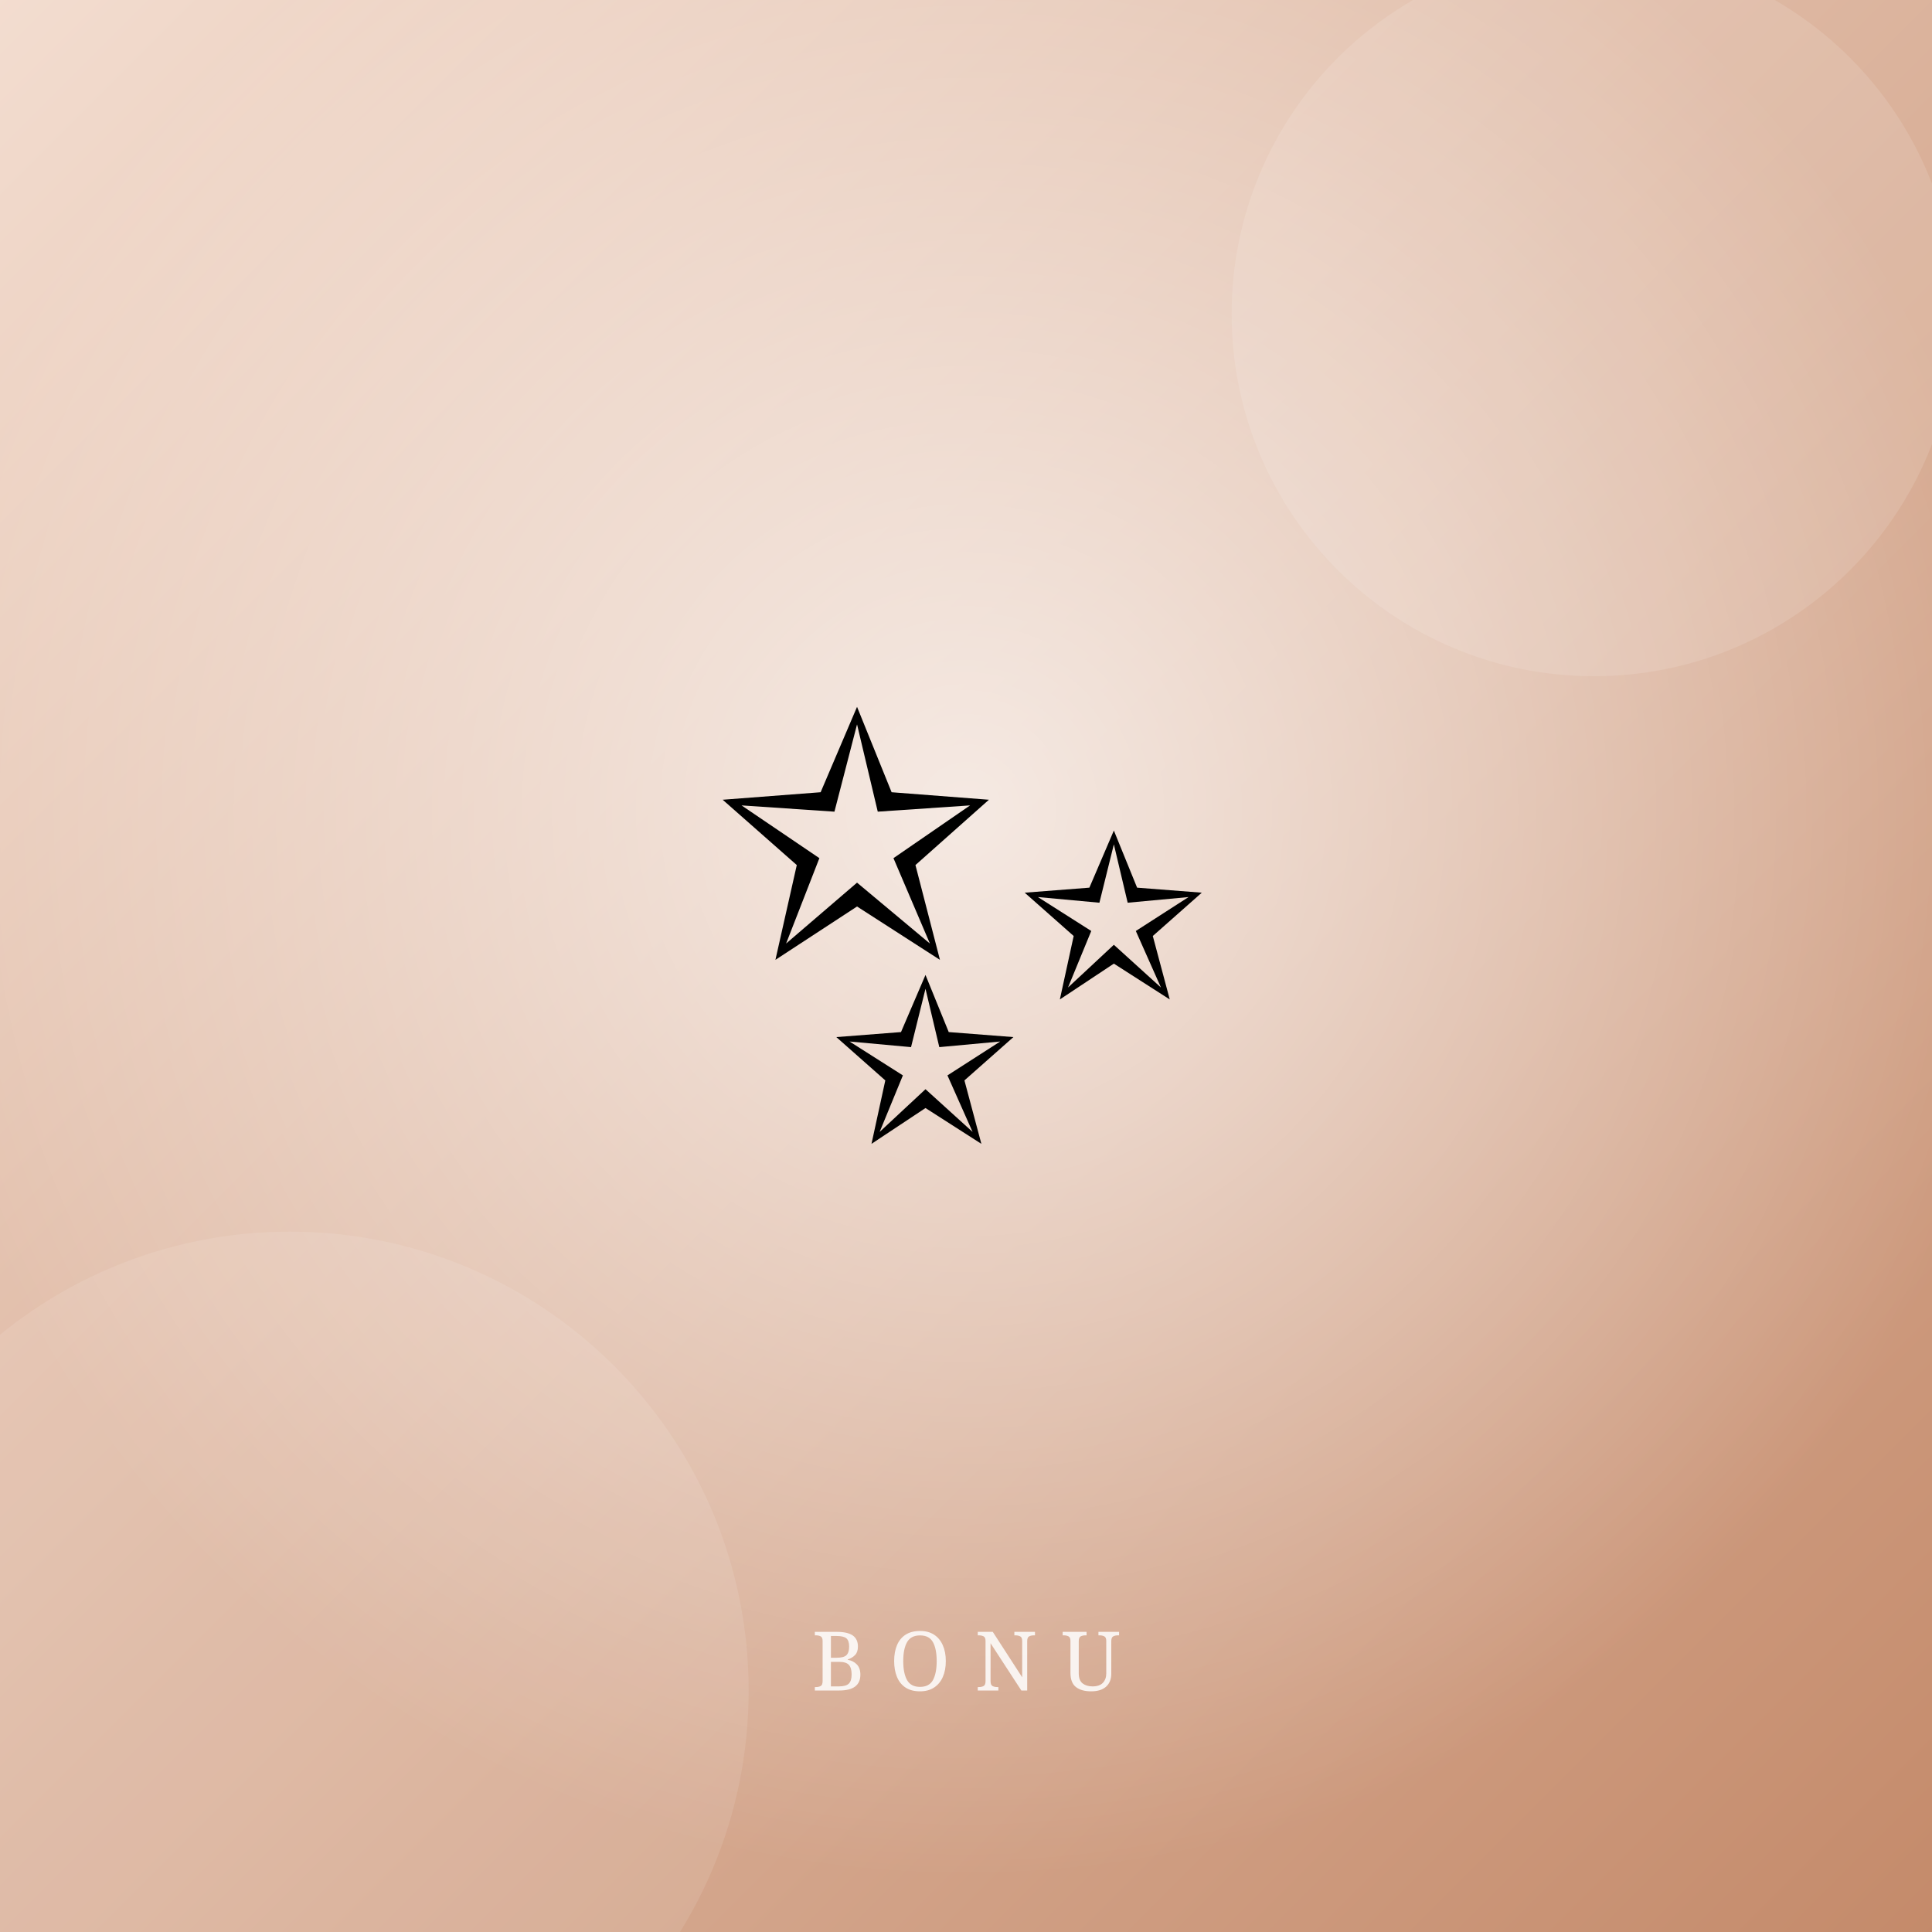
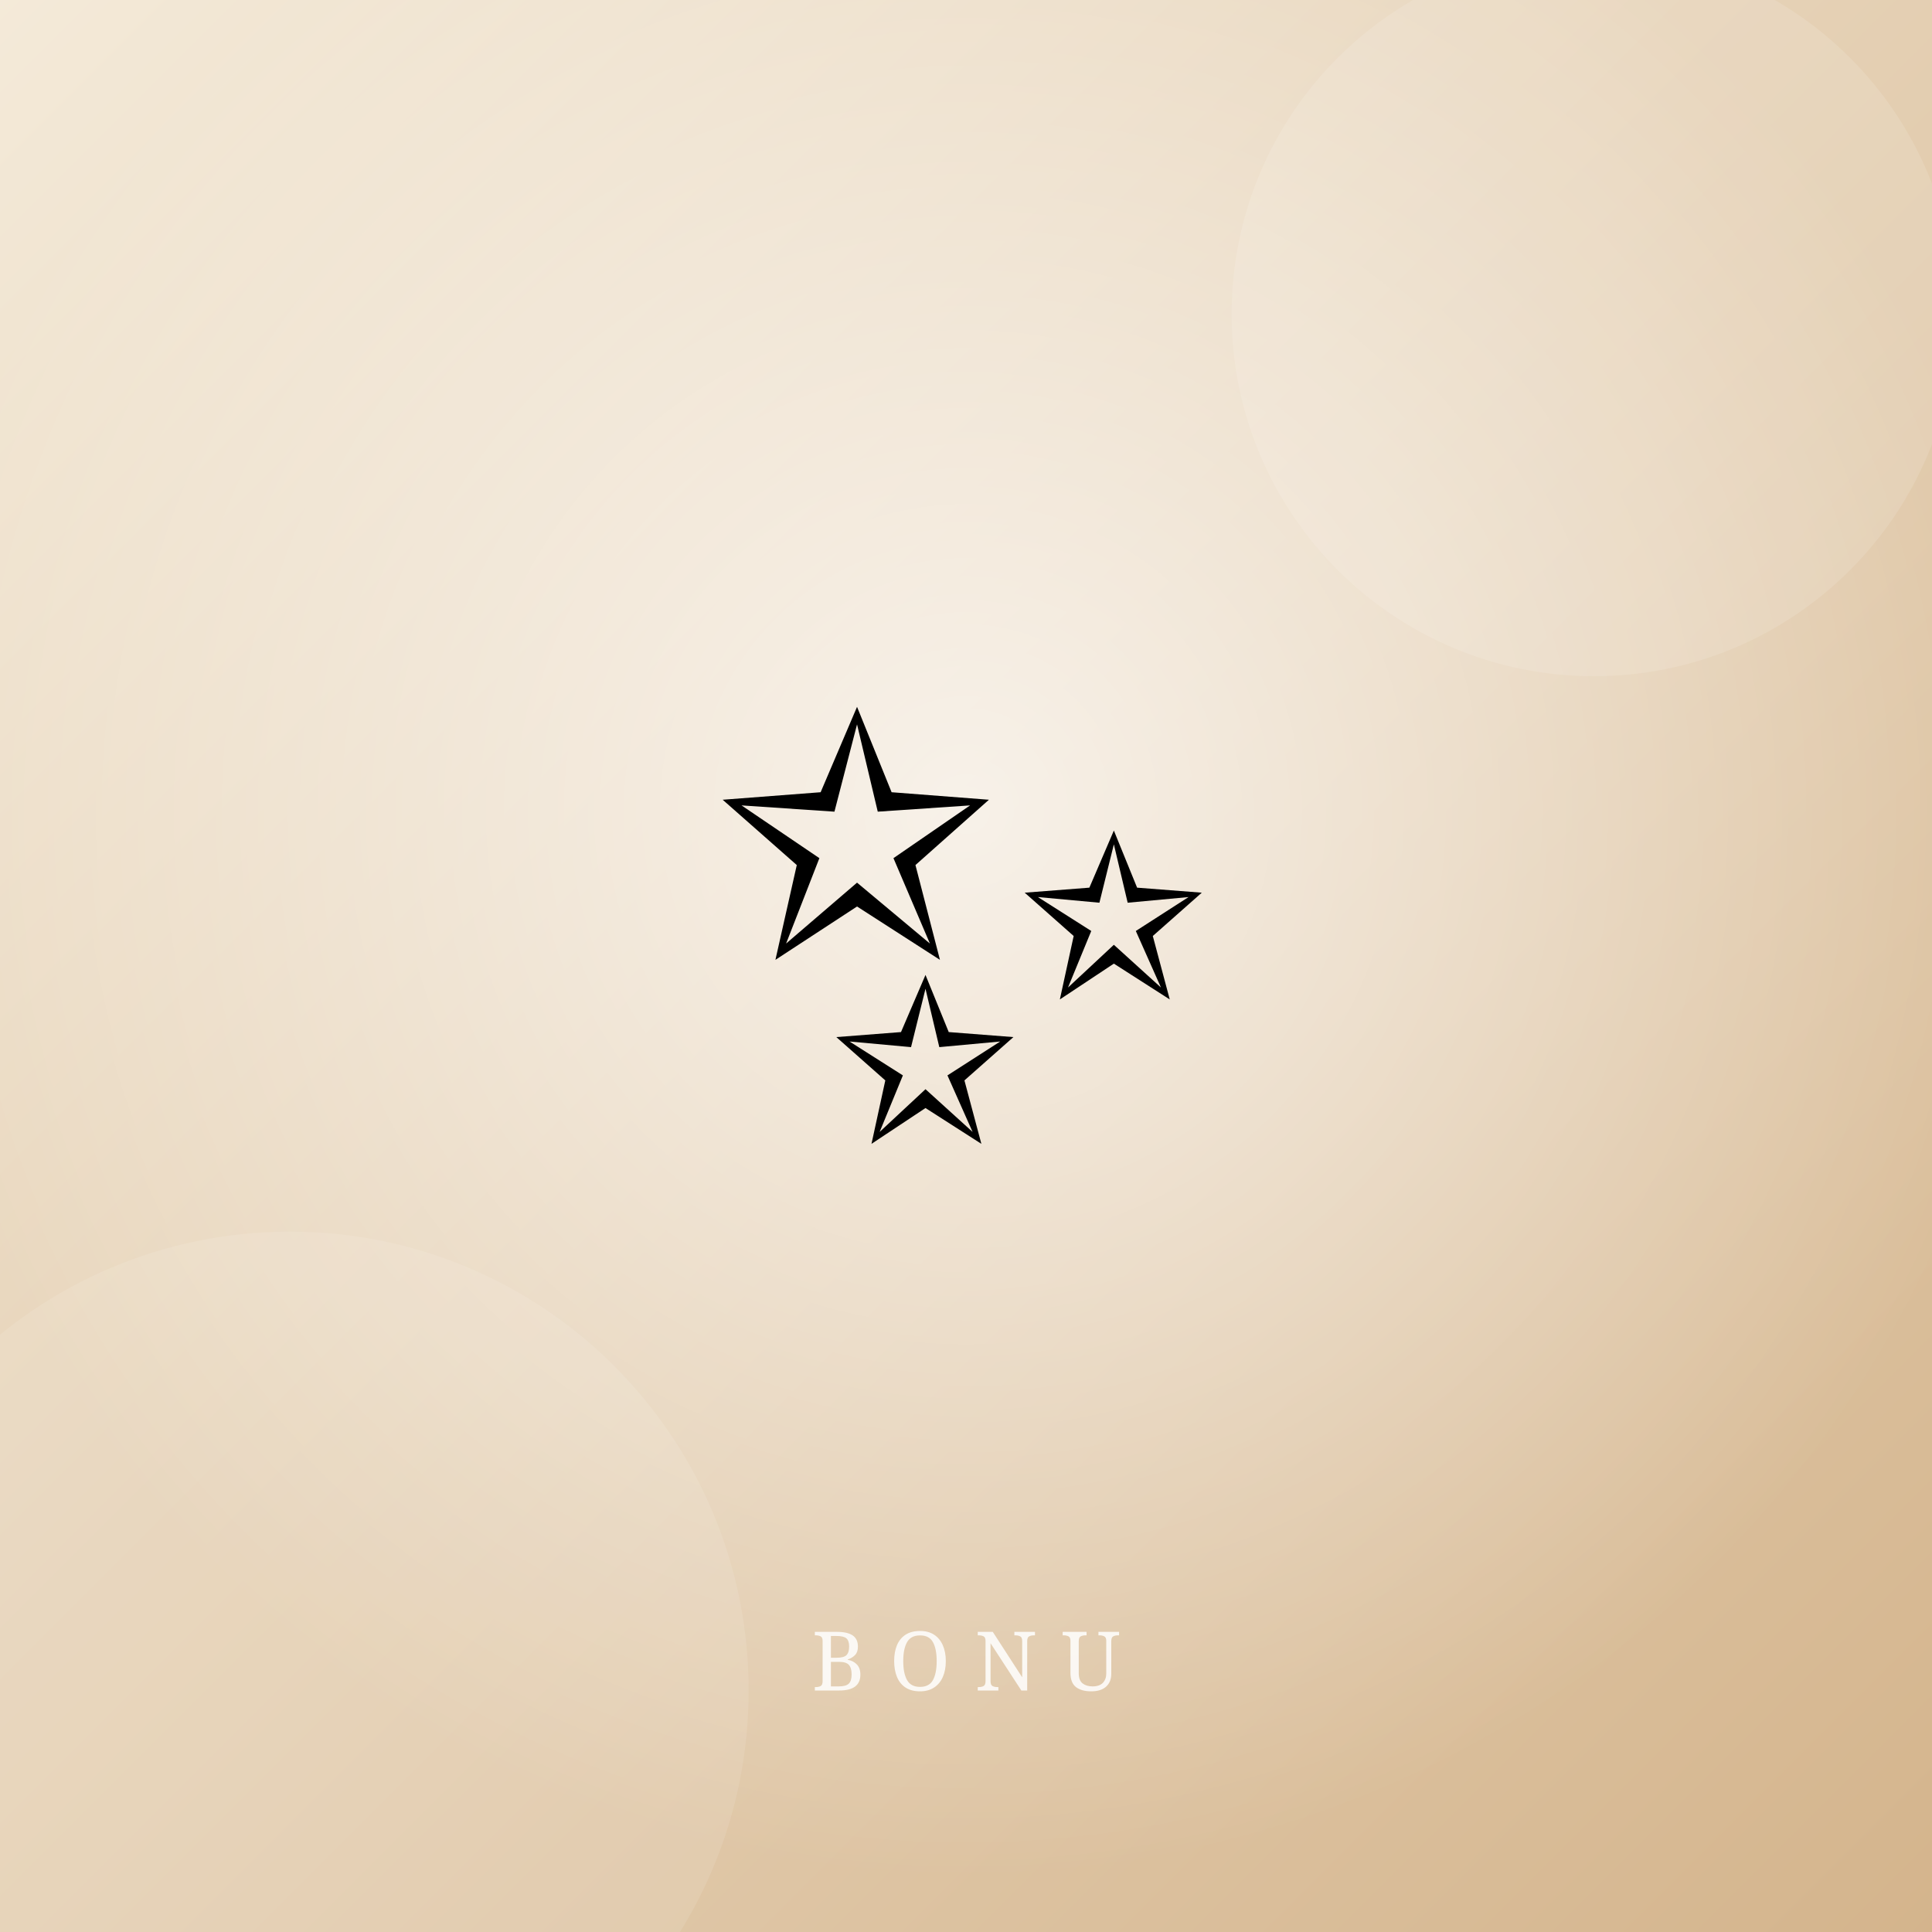
<svg xmlns="http://www.w3.org/2000/svg" viewBox="0 0 800 800">
  <defs>
    <linearGradient id="g" x1="0" y1="0" x2="1" y2="1">
-       <stop offset="0" stop-color="#f3ddd0" />
-       <stop offset="1" stop-color="#c48a6a" />
+       <stop offset="0" stop-color="#f4ead9" />
+       <stop offset="1" stop-color="#d4b48c" />
    </linearGradient>
    <radialGradient id="r" cx=".5" cy=".42" r=".55">
      <stop offset="0" stop-color="#fff" stop-opacity=".7" />
      <stop offset="1" stop-color="#fff" stop-opacity="0" />
    </radialGradient>
  </defs>
  <rect width="800" height="800" fill="url(#g)" />
  <rect width="800" height="800" fill="url(#r)" />
  <circle cx="660" cy="130" r="150" fill="#fff" opacity=".12" />
  <circle cx="120" cy="700" r="190" fill="#fff" opacity=".10" />
  <text x="400" y="470" font-size="260" text-anchor="middle">✨</text>
  <text x="400" y="700" font-size="34" text-anchor="middle" fill="#fff" opacity=".85" font-family="Georgia, serif" letter-spacing="10">BONU</text>
</svg>
